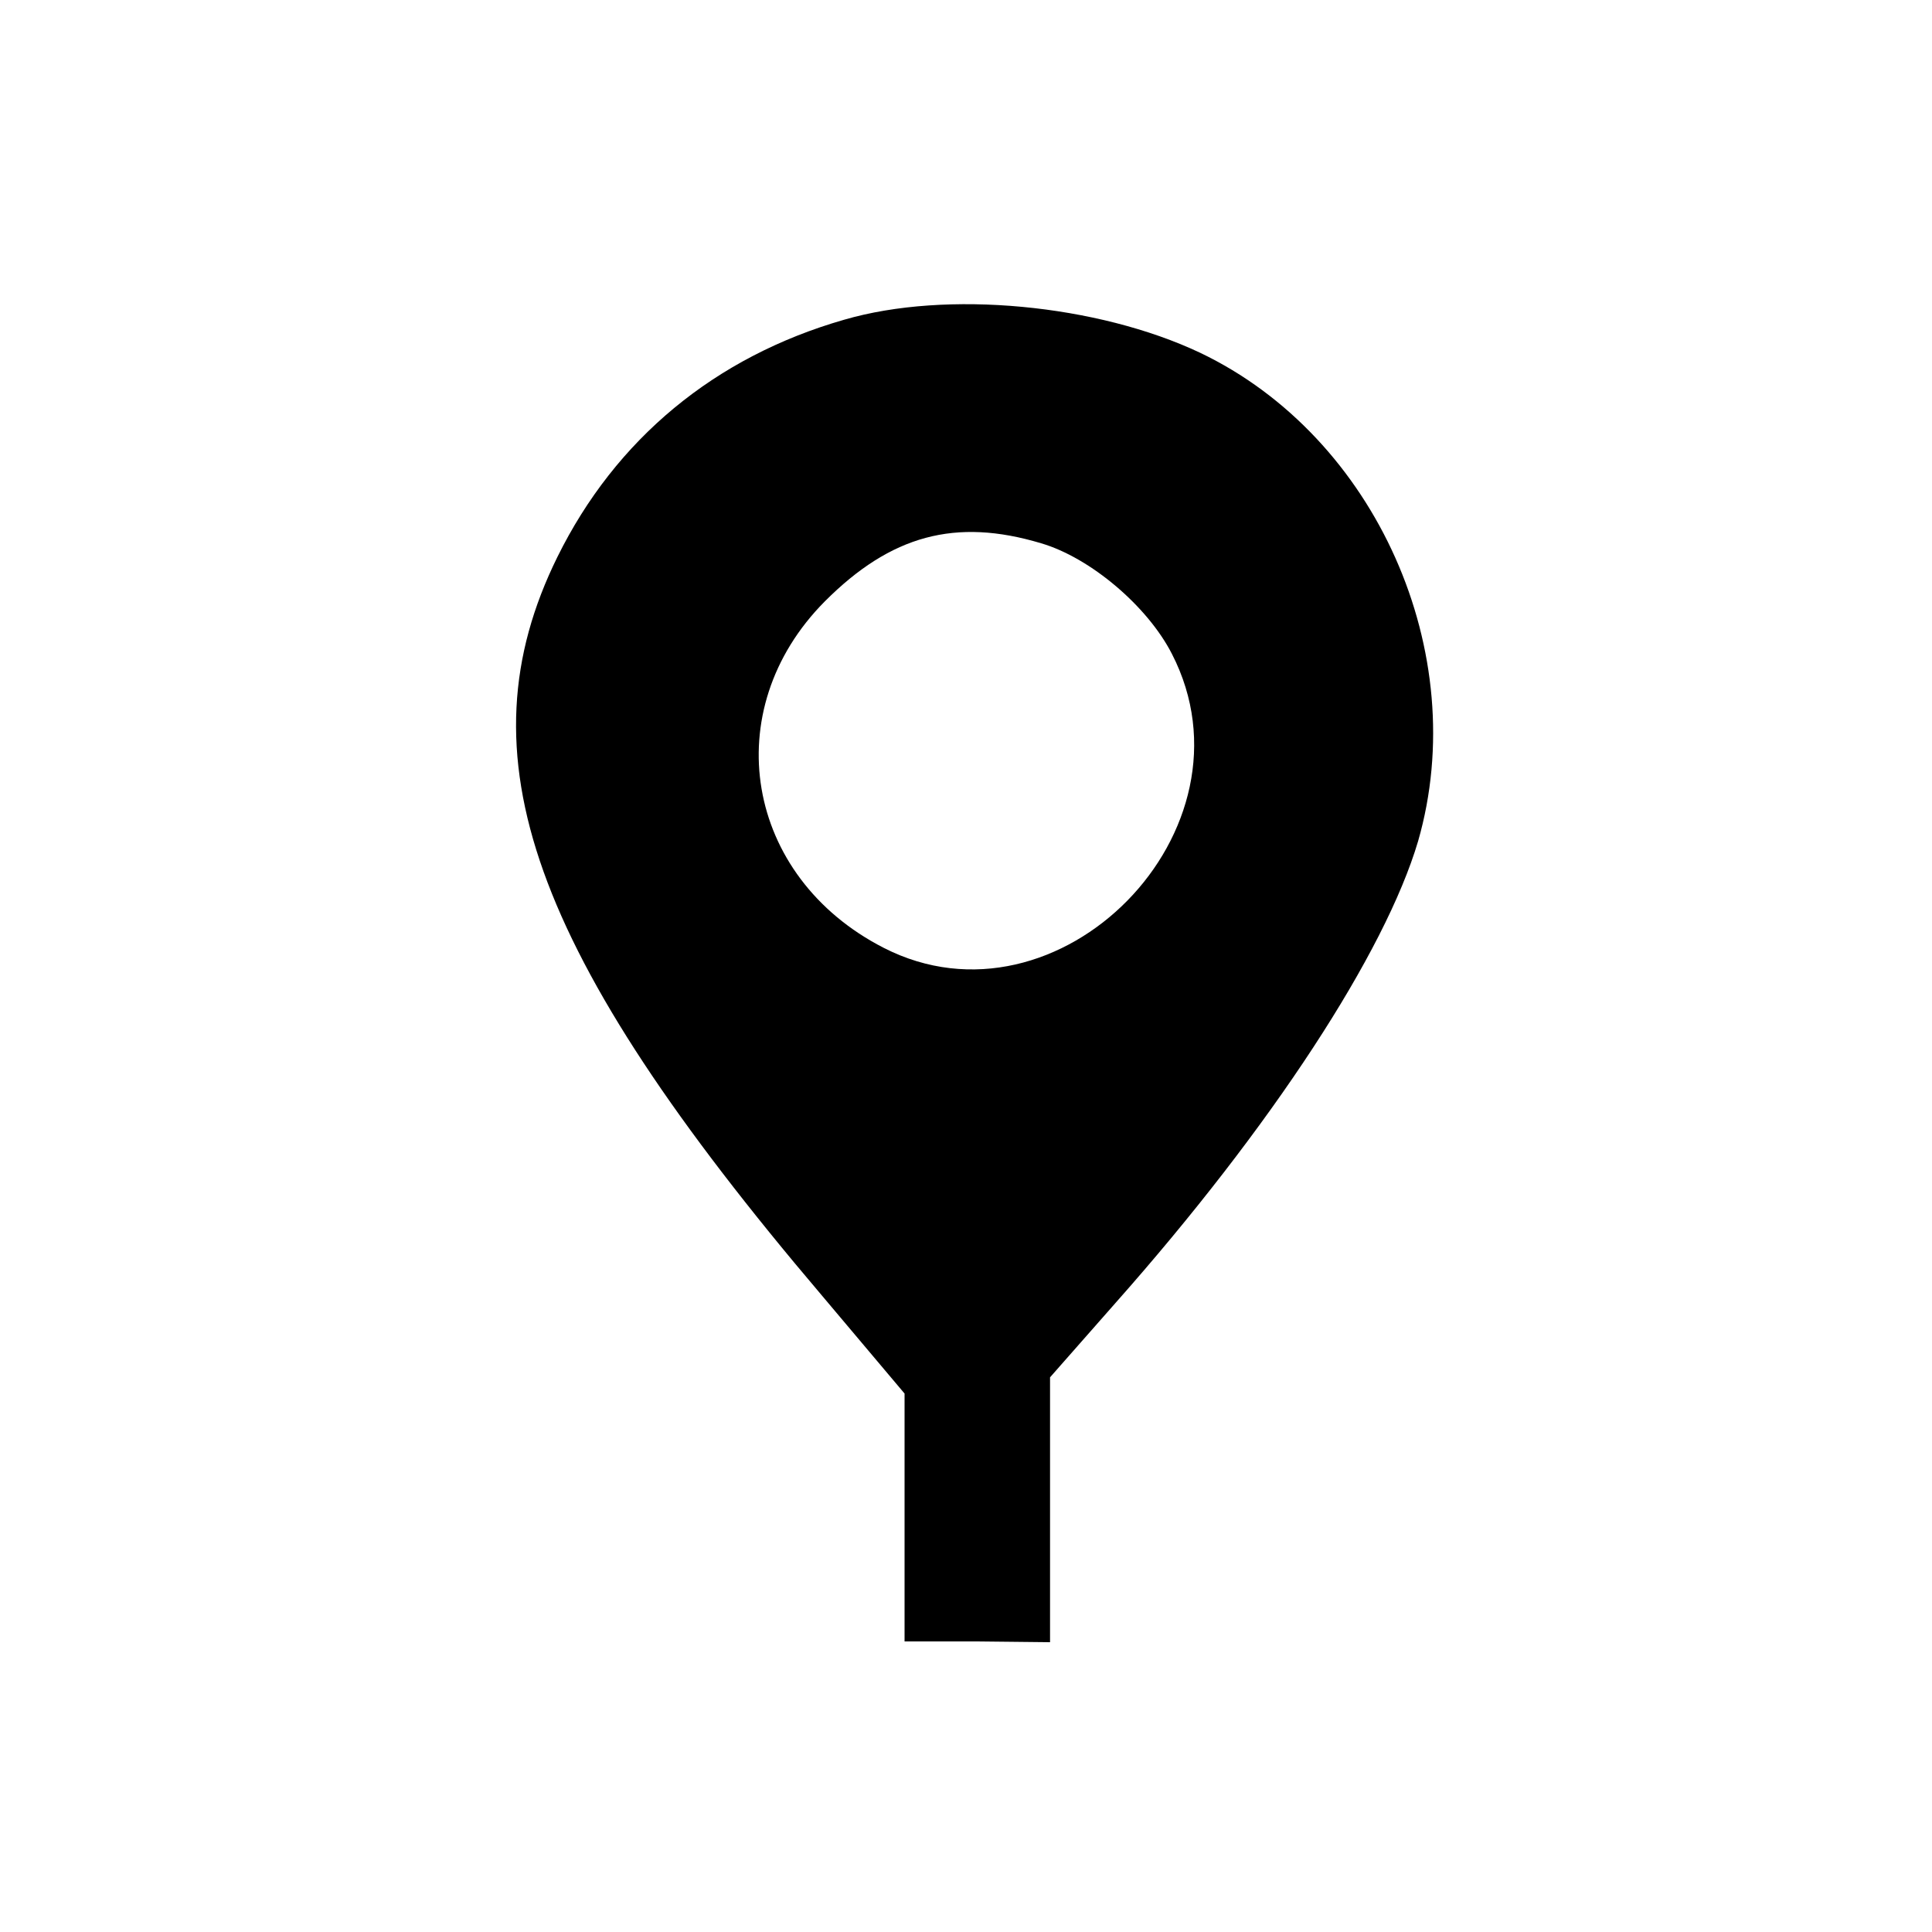
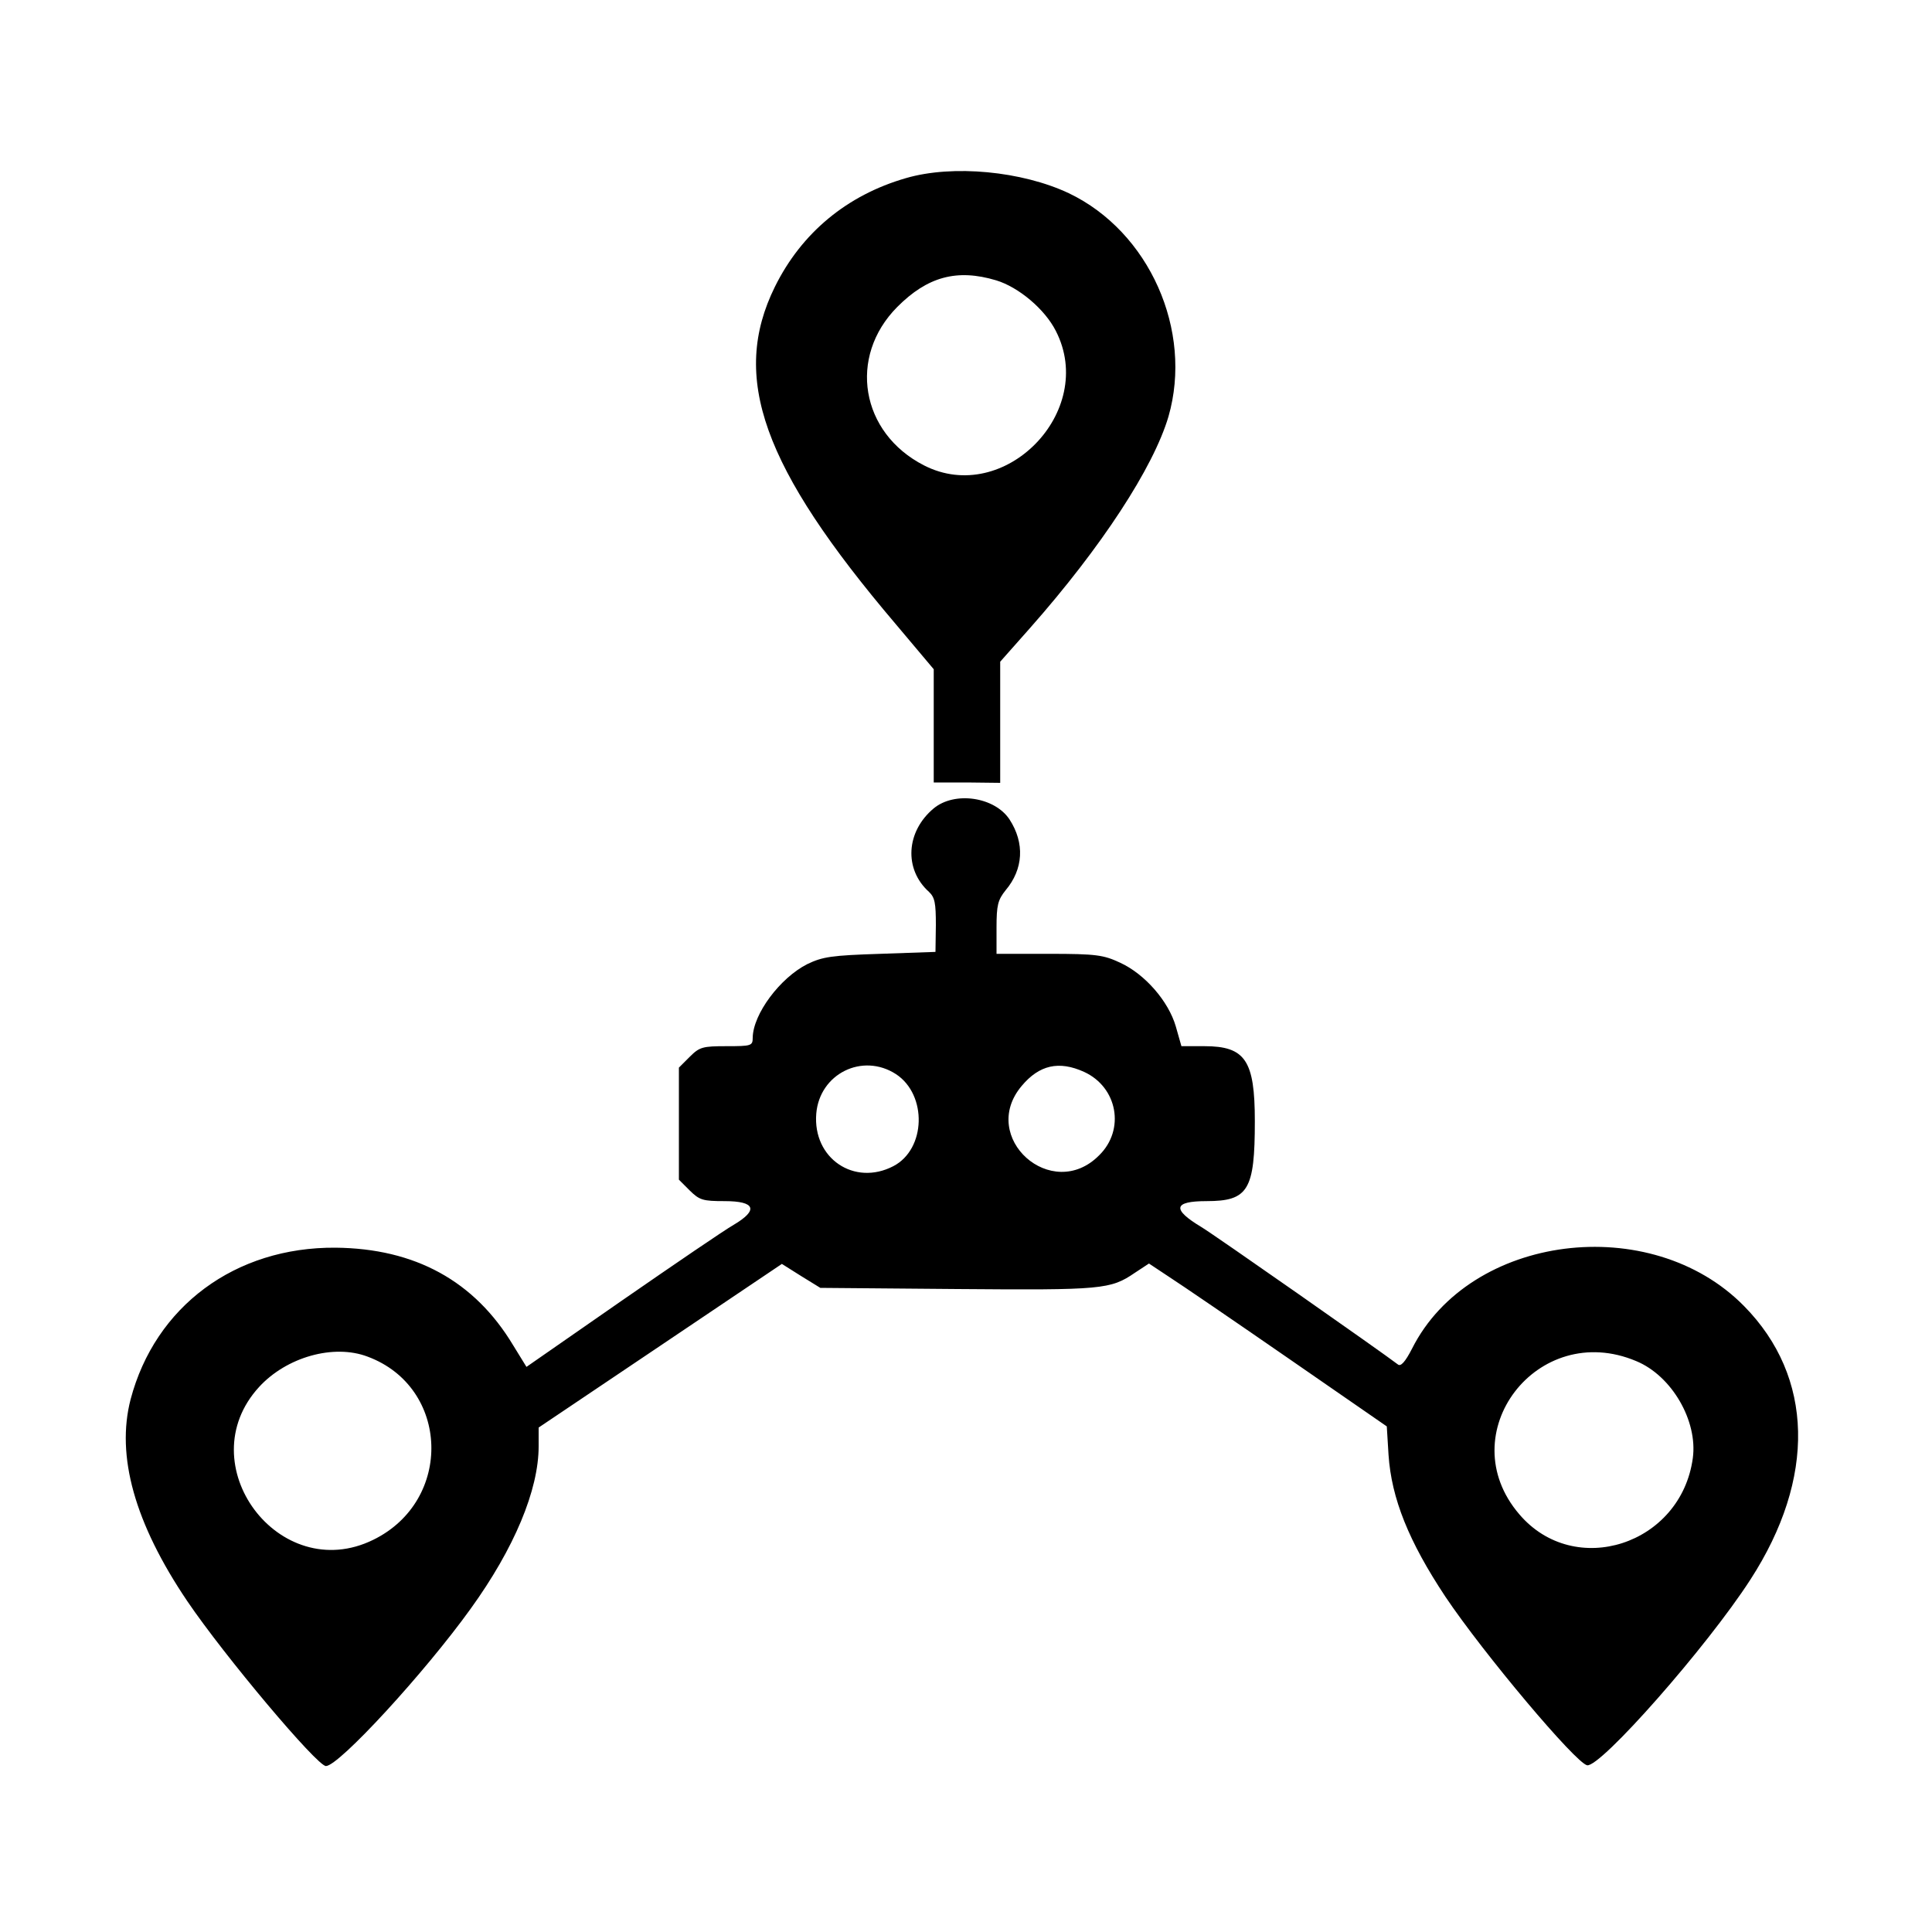
<svg xmlns="http://www.w3.org/2000/svg" viewBox="0 0 100 100">
-   <path fill="currentColor" d="M43.69,16.55 C37.00,18.47 31.86,22.73 28.85,28.83 C23.80,39.07 27.43,49.27 42.52,67.03 L46.82,72.13 L46.82,78.52 L46.82,84.96 L50.59,84.96 L54.35,85.00 L54.35,78.15 L54.35,71.29 L57.73,67.45 C65.84,58.30 71.69,49.31 73.40,43.54 C76.20,33.81 71.23,22.61 62.12,18.26 C56.81,15.75 49.00,15.00 43.69,16.55 Z M53.89,28.12 C56.44,28.87 59.40,31.38 60.66,33.85 C65.34,42.96 54.81,53.70 45.74,49.06 C38.55,45.38 37.09,36.77 42.69,31.13 C46.11,27.70 49.46,26.79 53.89,28.12 Z" />
+   <path fill="currentColor" d="M46.89,9.22 C43.84,10.10 41.49,12.05 40.11,14.84 C37.80,19.52 39.46,24.18 46.36,32.30 L48.33,34.64 L48.33,37.56 L48.33,40.50 L50.05,40.50 L51.77,40.52 L51.77,37.39 L51.77,34.25 L53.32,32.50 C57.02,28.31 59.70,24.20 60.48,21.56 C61.76,17.11 59.49,11.99 55.32,10.00 C52.90,8.86 49.32,8.51 46.89,9.22 Z M51.56,14.51 C52.72,14.86 54.08,16.00 54.65,17.13 C56.79,21.30 51.98,26.21 47.83,24.09 C44.54,22.41 43.88,18.47 46.44,15.89 C48.00,14.32 49.53,13.90 51.56,14.51 Z M48.33,41.84 C46.89,43.04 46.78,44.99 48.08,46.16 C48.39,46.45 48.44,46.75 48.44,47.88 L48.42,49.27 L45.56,49.37 C43.05,49.45 42.58,49.52 41.79,49.90 C40.38,50.61 38.98,52.48 38.96,53.71 C38.96,54.13 38.89,54.15 37.61,54.15 C36.37,54.15 36.21,54.19 35.70,54.70 L35.14,55.26 L35.14,58.16 L35.14,61.06 L35.70,61.62 C36.21,62.12 36.38,62.17 37.51,62.17 C39.10,62.17 39.27,62.63 37.97,63.40 C37.51,63.66 34.93,65.42 32.20,67.31 L27.25,70.75 L26.56,69.63 C24.56,66.30 21.48,64.62 17.37,64.58 C12.17,64.54 8.03,67.62 6.76,72.43 C6.00,75.36 6.97,78.84 9.69,82.87 C11.62,85.72 16.41,91.41 16.87,91.41 C17.54,91.41 21.98,86.58 24.36,83.27 C26.62,80.14 27.88,77.12 27.88,74.86 L27.88,73.89 L34.17,69.66 L40.47,65.42 L41.47,66.05 L42.46,66.66 L49.55,66.72 C57.06,66.78 57.48,66.74 58.74,65.88 L59.47,65.40 L60.54,66.11 C61.13,66.49 63.90,68.38 66.69,70.31 L71.78,73.83 L71.87,75.30 C72.02,77.56 72.92,79.79 74.81,82.64 C76.78,85.58 81.56,91.26 82.15,91.37 C82.84,91.49 88.34,85.26 90.60,81.76 C94.00,76.51 93.89,71.27 90.27,67.60 C85.44,62.69 76.08,63.87 73.09,69.80 C72.73,70.50 72.50,70.75 72.35,70.62 C71.53,69.99 62.79,63.87 62.18,63.51 C60.65,62.59 60.73,62.17 62.45,62.17 C64.61,62.17 64.95,61.60 64.95,58.03 C64.95,54.89 64.46,54.15 62.34,54.15 L61.15,54.15 L60.86,53.13 C60.48,51.82 59.26,50.42 57.98,49.83 C57.12,49.43 56.76,49.37 54.31,49.37 L51.58,49.37 L51.58,48.01 C51.58,46.85 51.65,46.58 52.05,46.08 C52.97,44.99 53.05,43.64 52.25,42.41 C51.48,41.25 49.42,40.94 48.33,41.84 Z M46.38,55.60 C48.00,56.67 47.93,59.48 46.24,60.36 C44.22,61.41 42.06,59.96 42.25,57.64 C42.42,55.58 44.64,54.47 46.38,55.60 Z M56.11,55.48 C57.84,56.27 58.25,58.47 56.89,59.80 C54.44,62.27 50.64,58.87 52.88,56.21 C53.79,55.12 54.81,54.89 56.11,55.48 Z M84.69,70.45 C86.53,71.21 87.88,73.54 87.62,75.47 C87.01,79.96 81.50,81.74 78.64,78.38 C75.06,74.21 79.57,68.29 84.69,70.45 Z M19.03,70.22 C23.28,71.80 23.47,77.67 19.32,79.70 C14.45,82.09 9.75,75.78 13.41,71.79 C14.83,70.24 17.27,69.55 19.03,70.22 Z" />
</svg>
